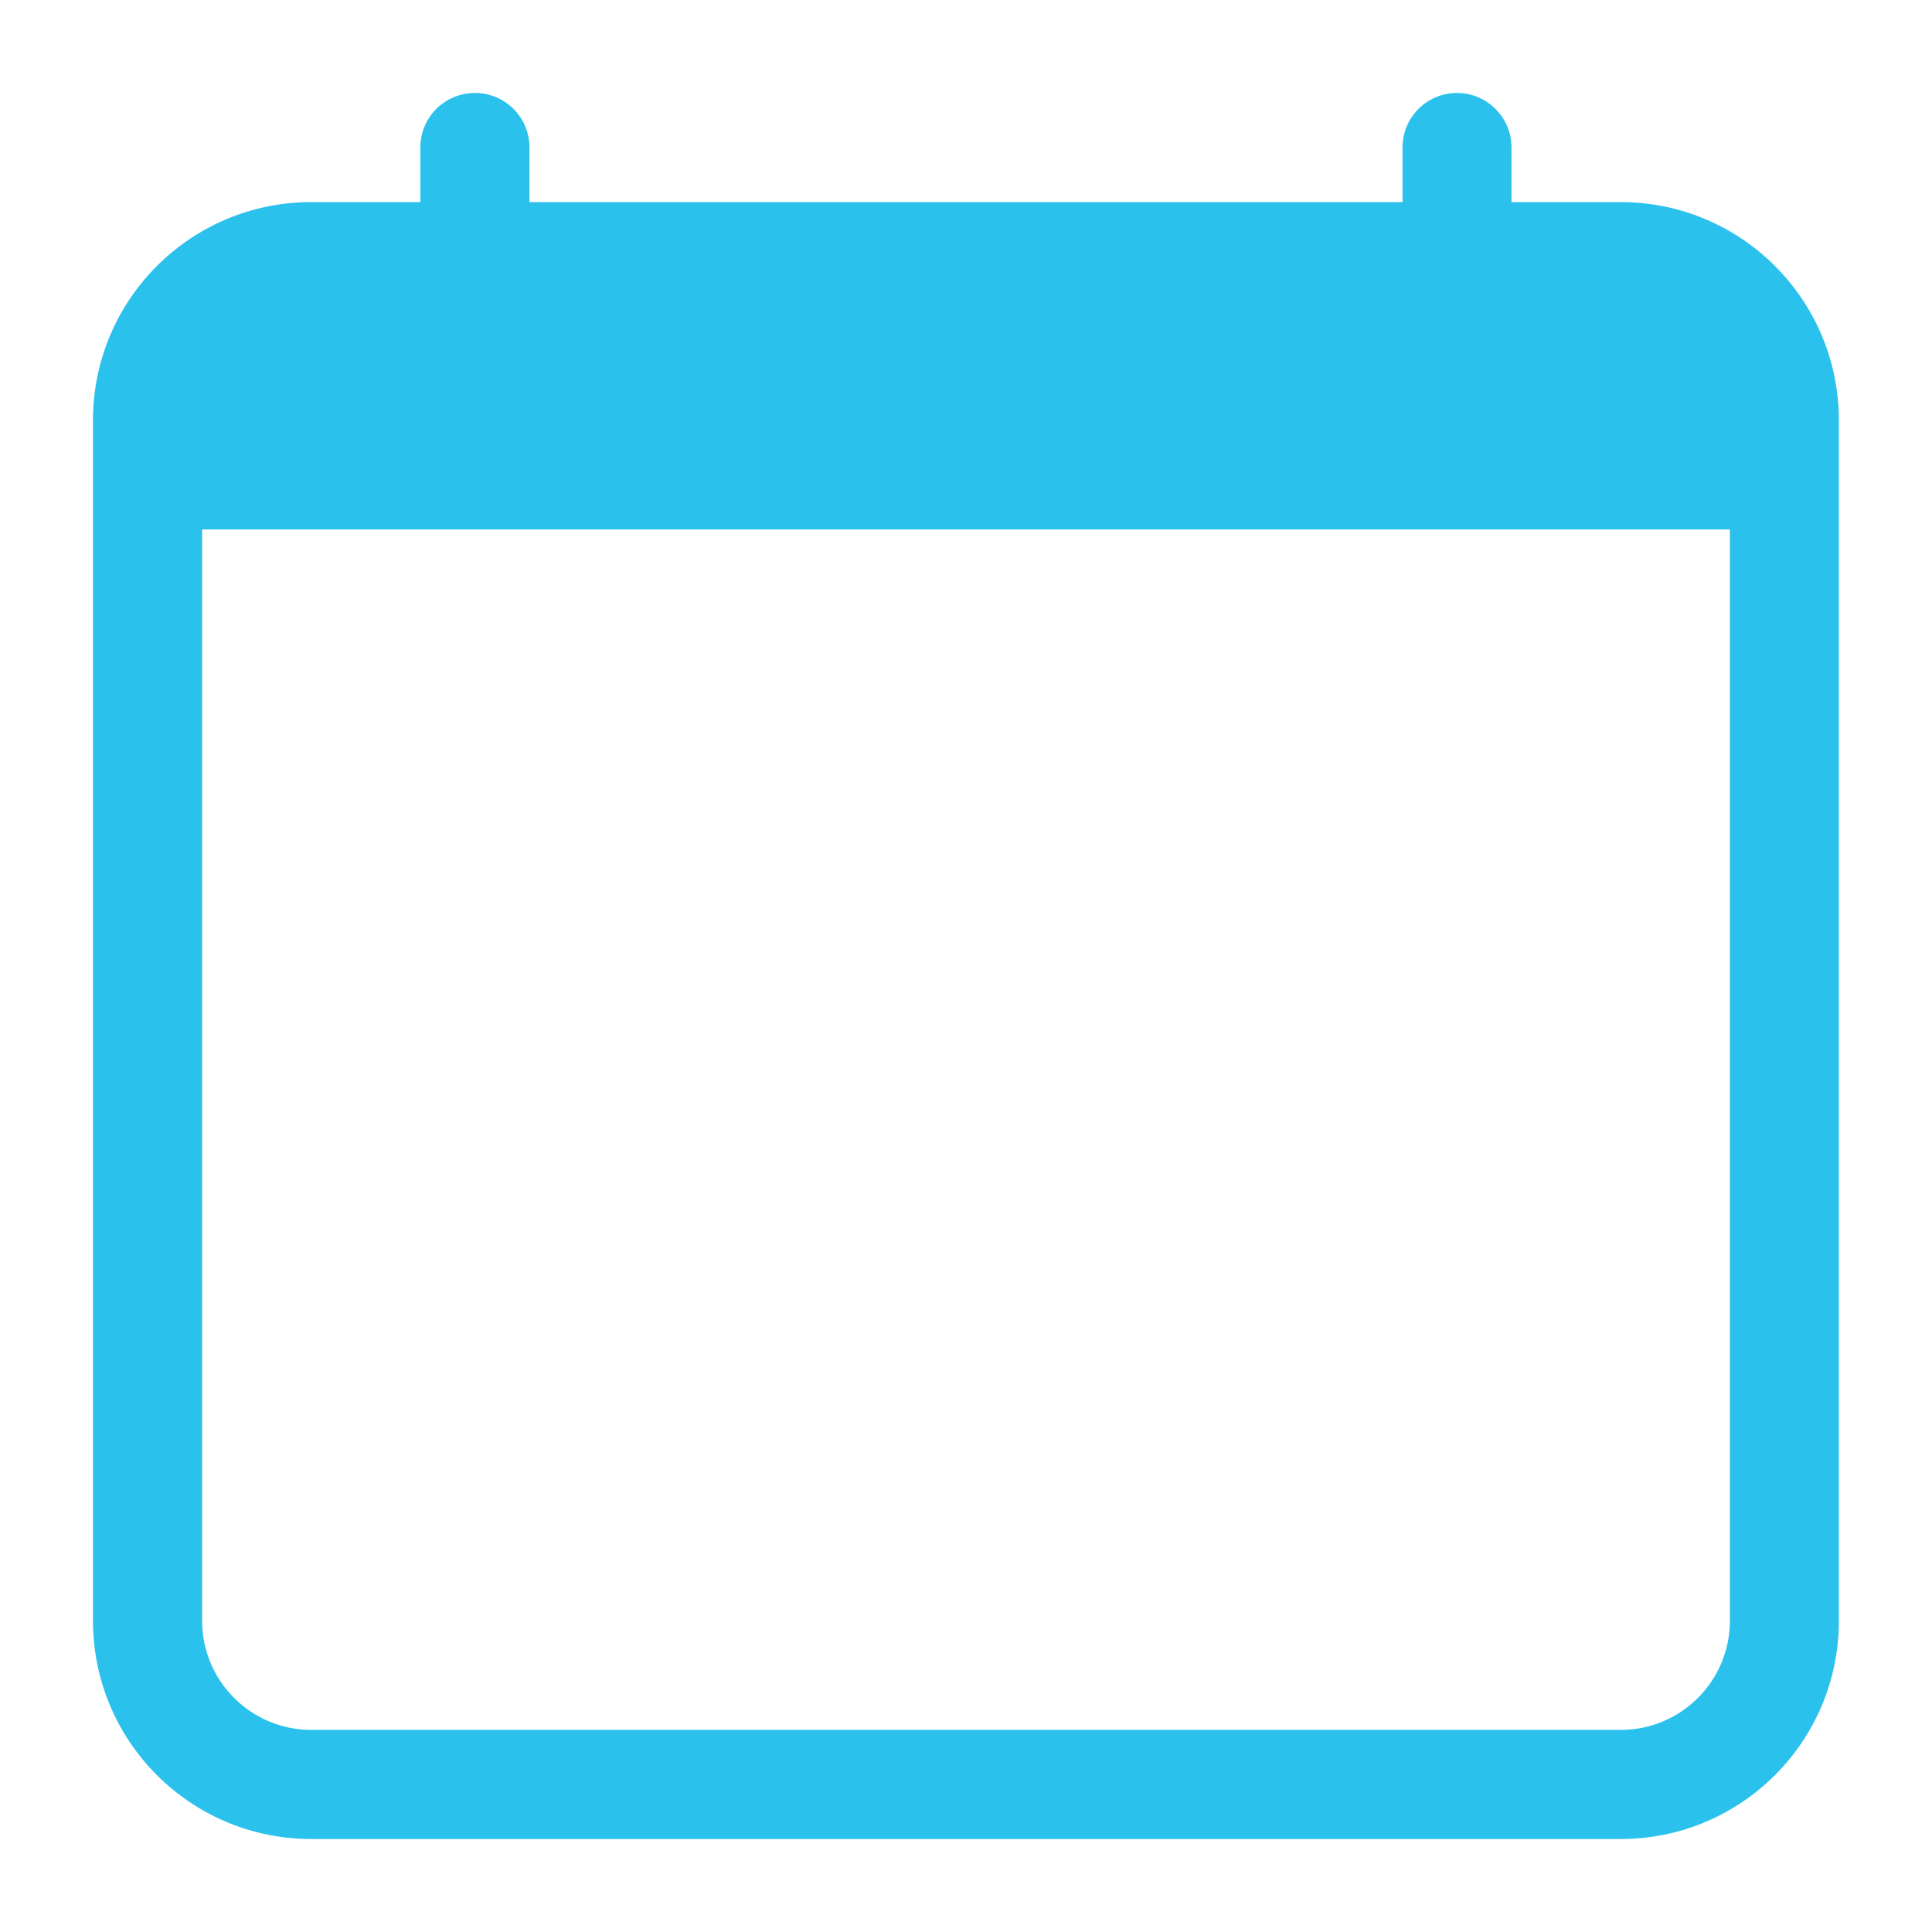
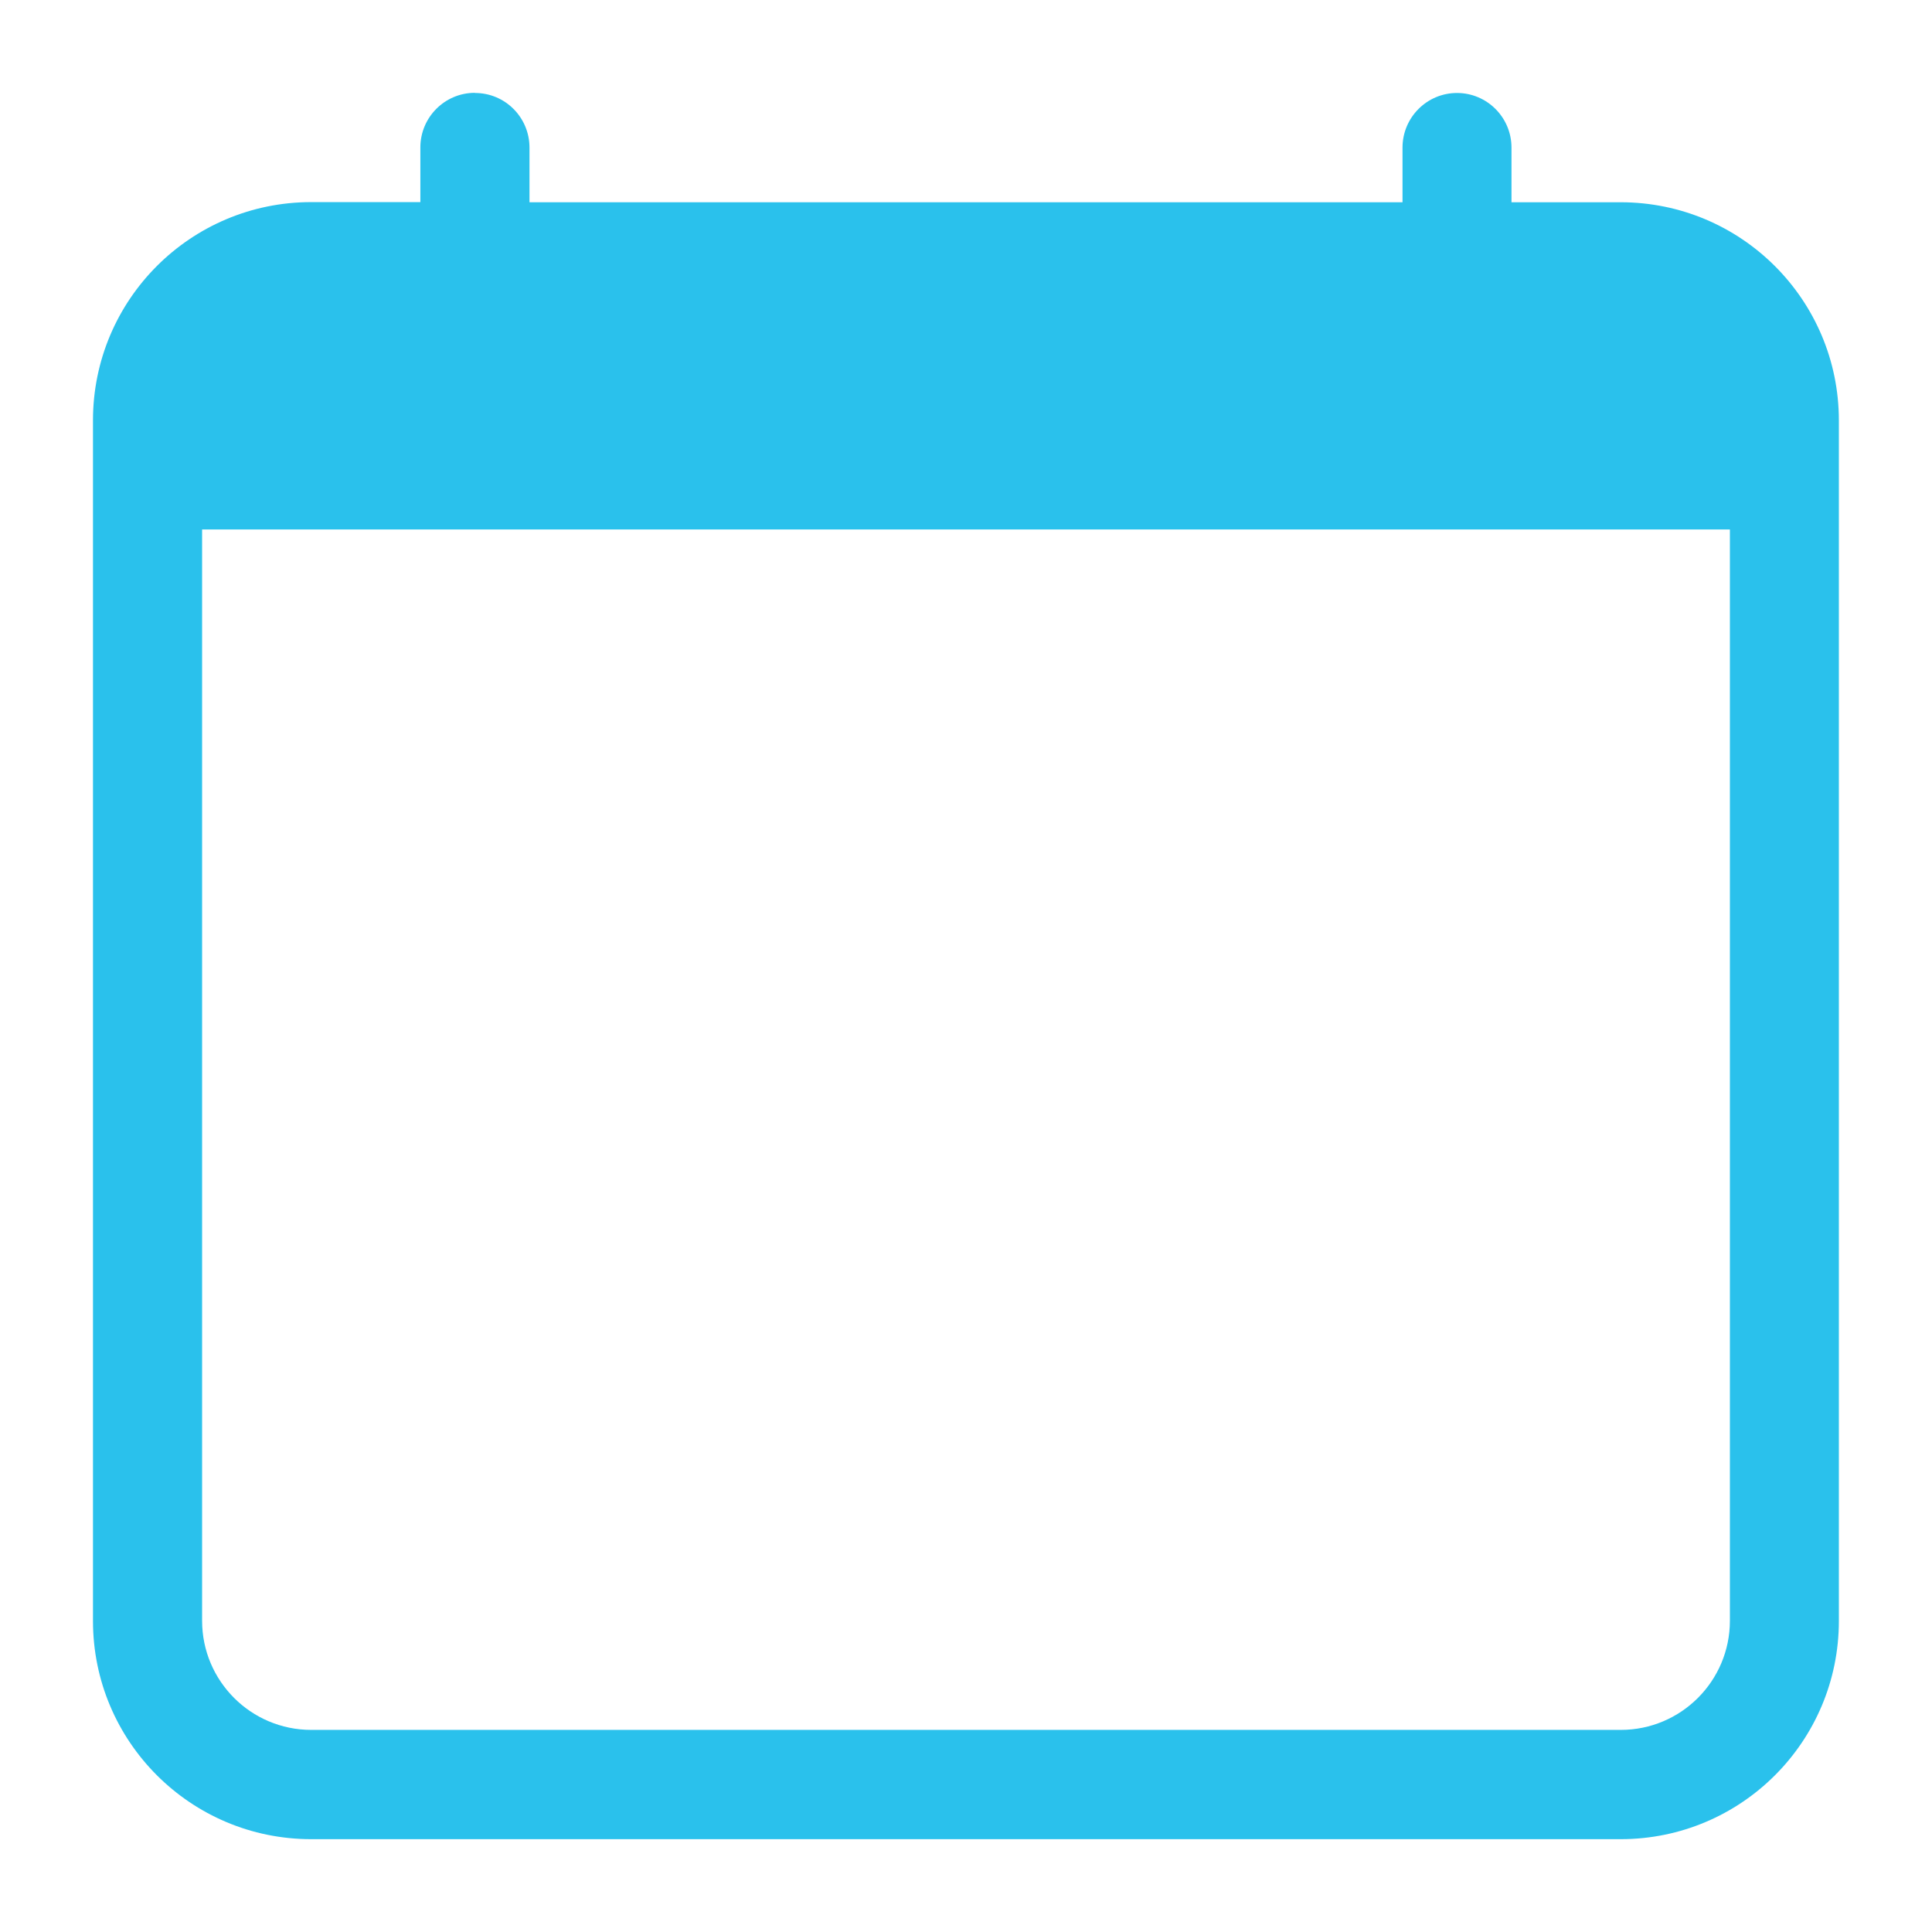
<svg xmlns="http://www.w3.org/2000/svg" viewBox="0 0 128 128">
-   <path d="M31.47 6.16c2 0 3.61 1.62 3.61 3.61v3.62h57.84V9.77c0-2 1.62-3.61 3.61-3.61s3.61 1.62 3.61 3.61v3.62h7.23c7.99 0 14.46 6.47 14.46 14.46v79.53c0 7.99-6.47 14.46-14.46 14.46H20.62c-7.99 0-14.46-6.47-14.46-14.46V27.85c0-7.99 6.47-14.46 14.46-14.46h7.23V9.77c0-2 1.62-3.61 3.61-3.61M13.39 35.08v72.3c0 3.99 3.24 7.23 7.23 7.23h86.76c3.99 0 7.23-3.24 7.23-7.23v-72.3z" style="fill:#2ac1ec;stroke-width:0" />
+   <path d="M31.47 6.16c2 0 3.61 1.62 3.61 3.62v3.62h57.84V9.78c0-2 1.62-3.62 3.61-3.62s3.61 1.62 3.61 3.62v3.62h7.23c7.99 0 14.46 6.47 14.46 14.46v79.53c0 7.99-6.47 14.46-14.46 14.46H20.62c-7.99 0-14.46-6.47-14.46-14.46V27.85c0-7.99 6.47-14.46 14.46-14.46h7.23V9.77c0-2 1.62-3.62 3.61-3.62M13.39 35.08v72.3c0 3.99 3.24 7.23 7.23 7.23h86.76c3.99 0 7.23-3.24 7.23-7.23v-72.3z" style="fill:#2ac1ec;stroke-width:0" />
</svg>
